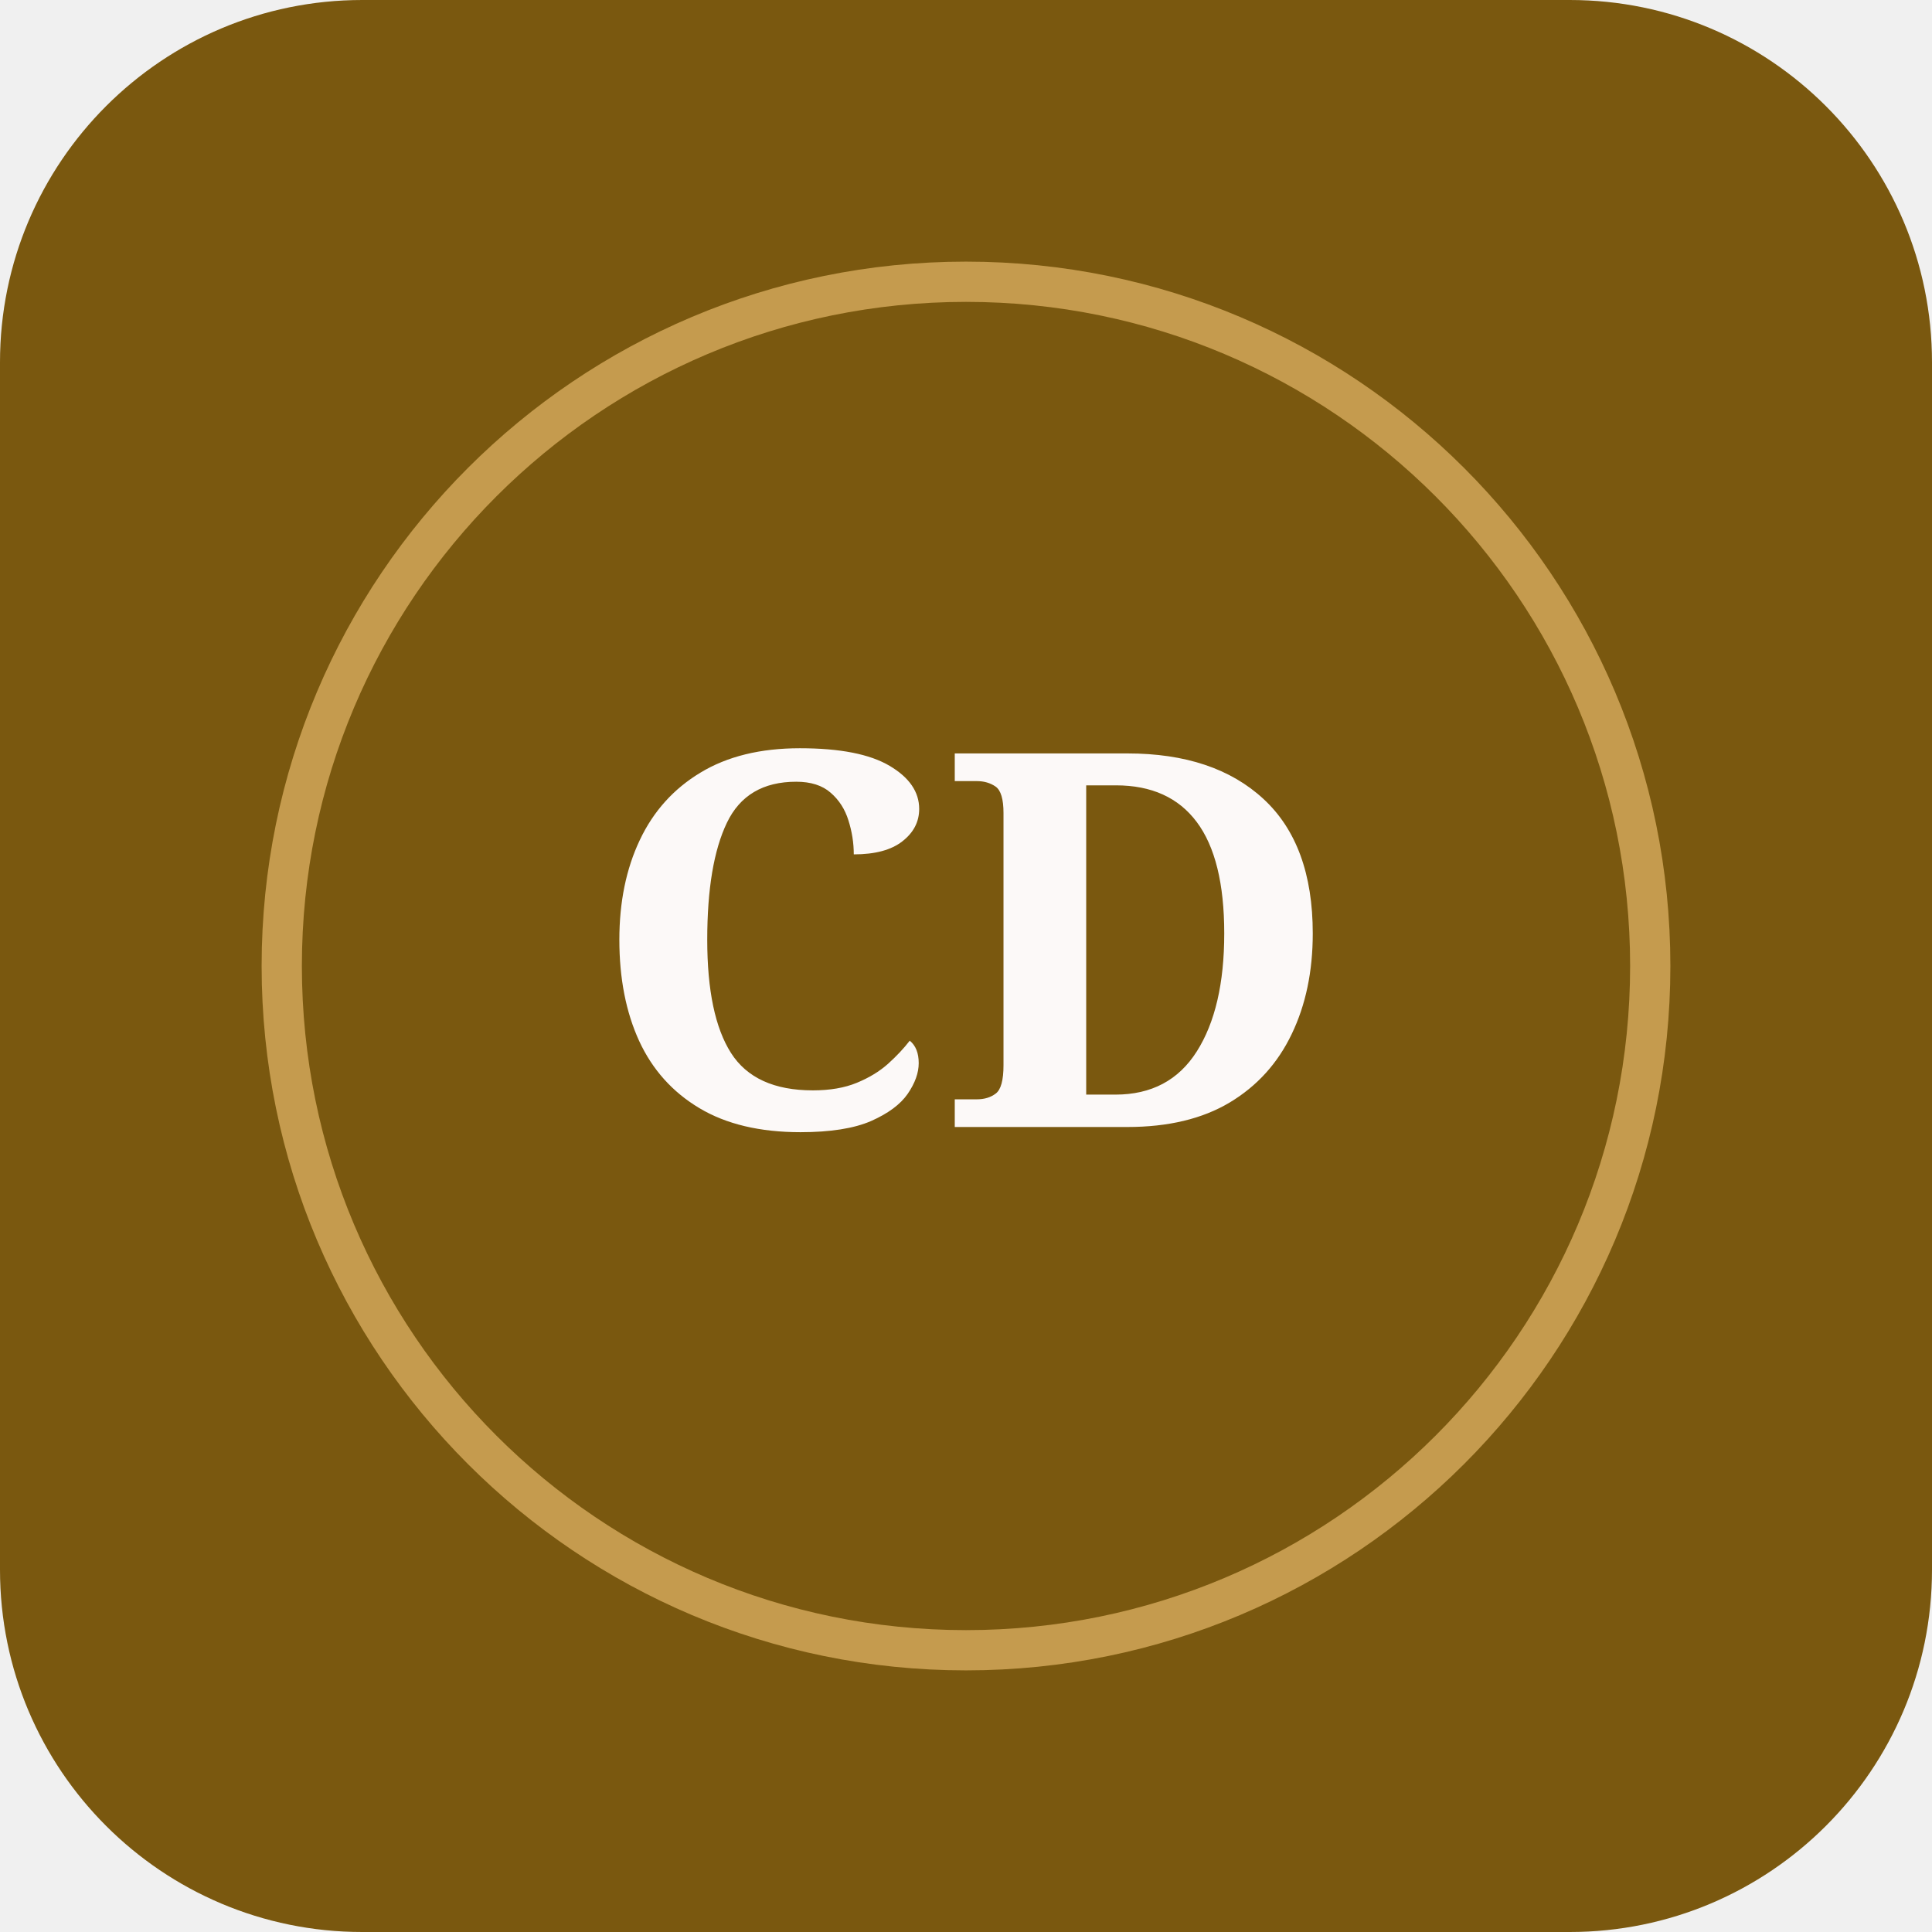
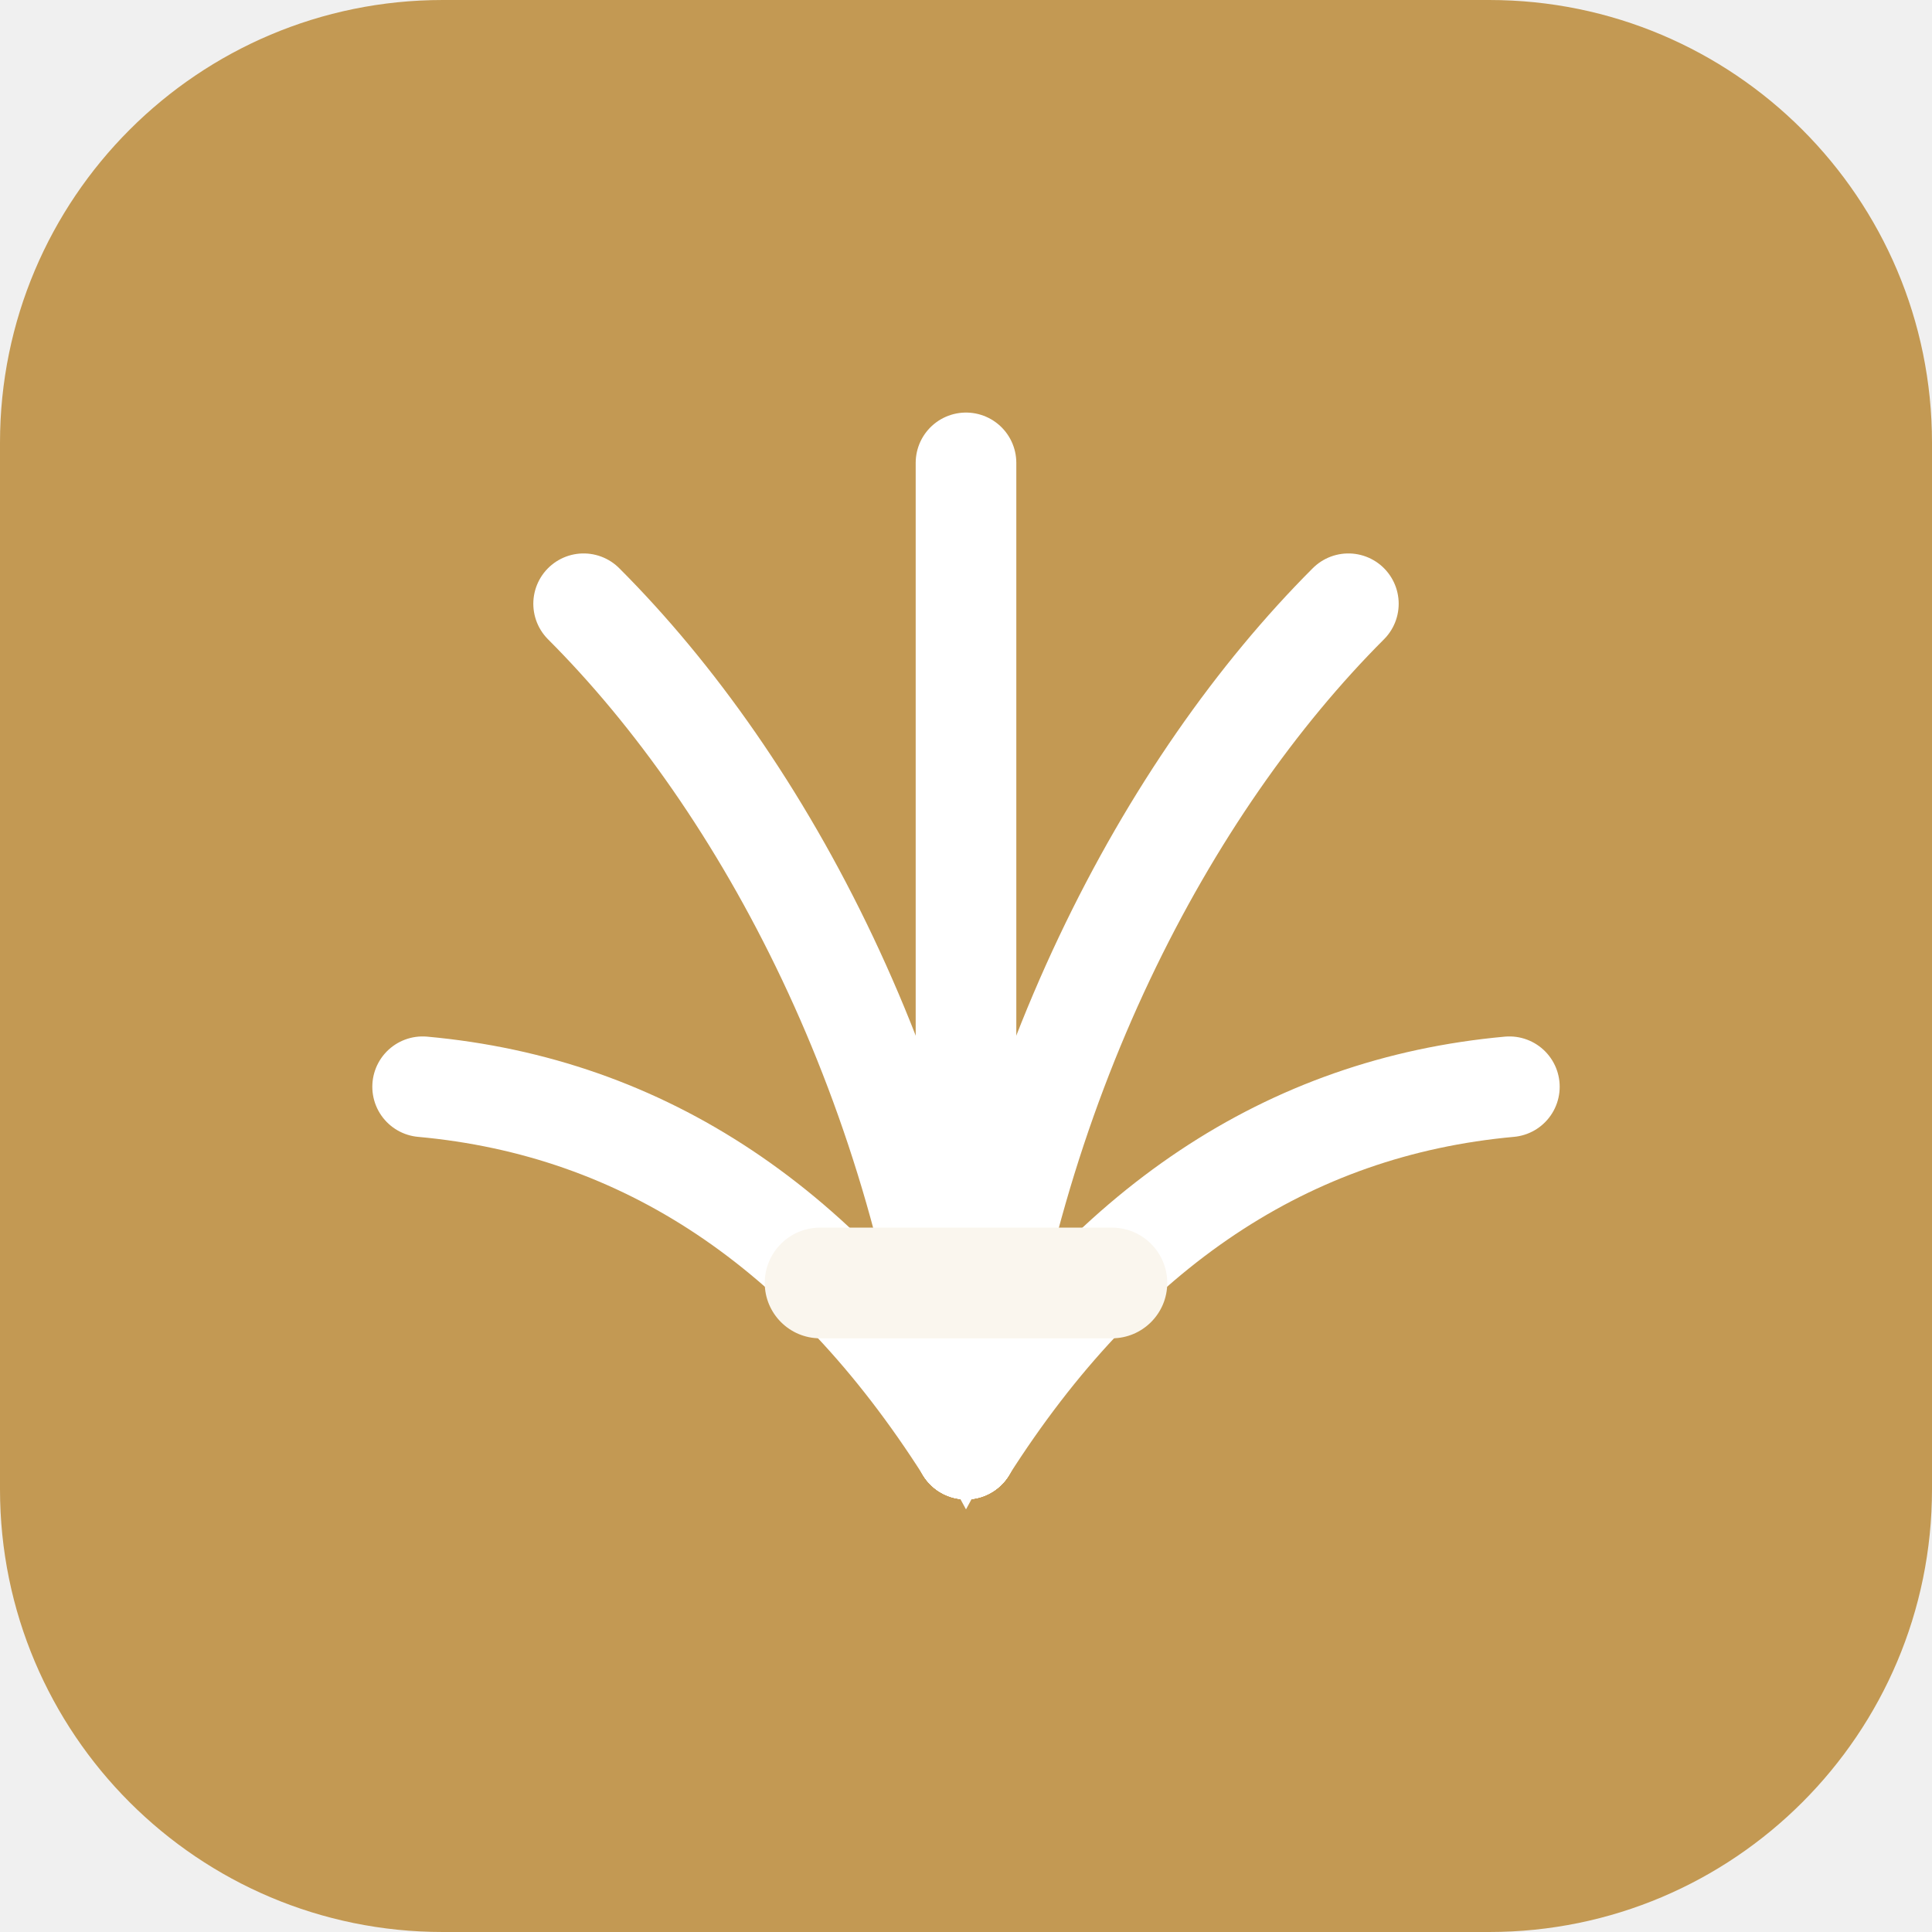
<svg xmlns="http://www.w3.org/2000/svg" viewBox="0 0 192 192" width="192" height="192">
-   <rect width="192" height="192" rx="36" fill="#7a580f" />
-   <circle cx="96" cy="96" r="68" fill="none" stroke="#c59b4e" stroke-width="4" />
-   <text x="96" y="112" text-anchor="middle" fill="#fcf9f8" font-family="Georgia, serif" font-size="52" font-weight="bold">CD</text>
+   <rect width="192" height="192" rx="44" fill="#C39953" />
+   <g fill="none" stroke="#FFFFFF" stroke-width="10" stroke-linecap="round" stroke-linejoin="round">
+     <path d="M96 144 L96 46" />
+     <path d="M96 144 C92 108 76 78 58 60" />
+     <path d="M96 144 C100 108 116 78 134 60" />
+     <path d="M96 144 C82 122 64 110 42 108" />
+     <path d="M96 144 C110 122 128 110 150 108" />
+   </g>
+   <path d="M84 128 L96 150 L108 128 Z" fill="#FFFFFF" />
+   <rect x="76" y="122" width="40" height="11" rx="5.5" fill="#FAF6EE" />
</svg>
